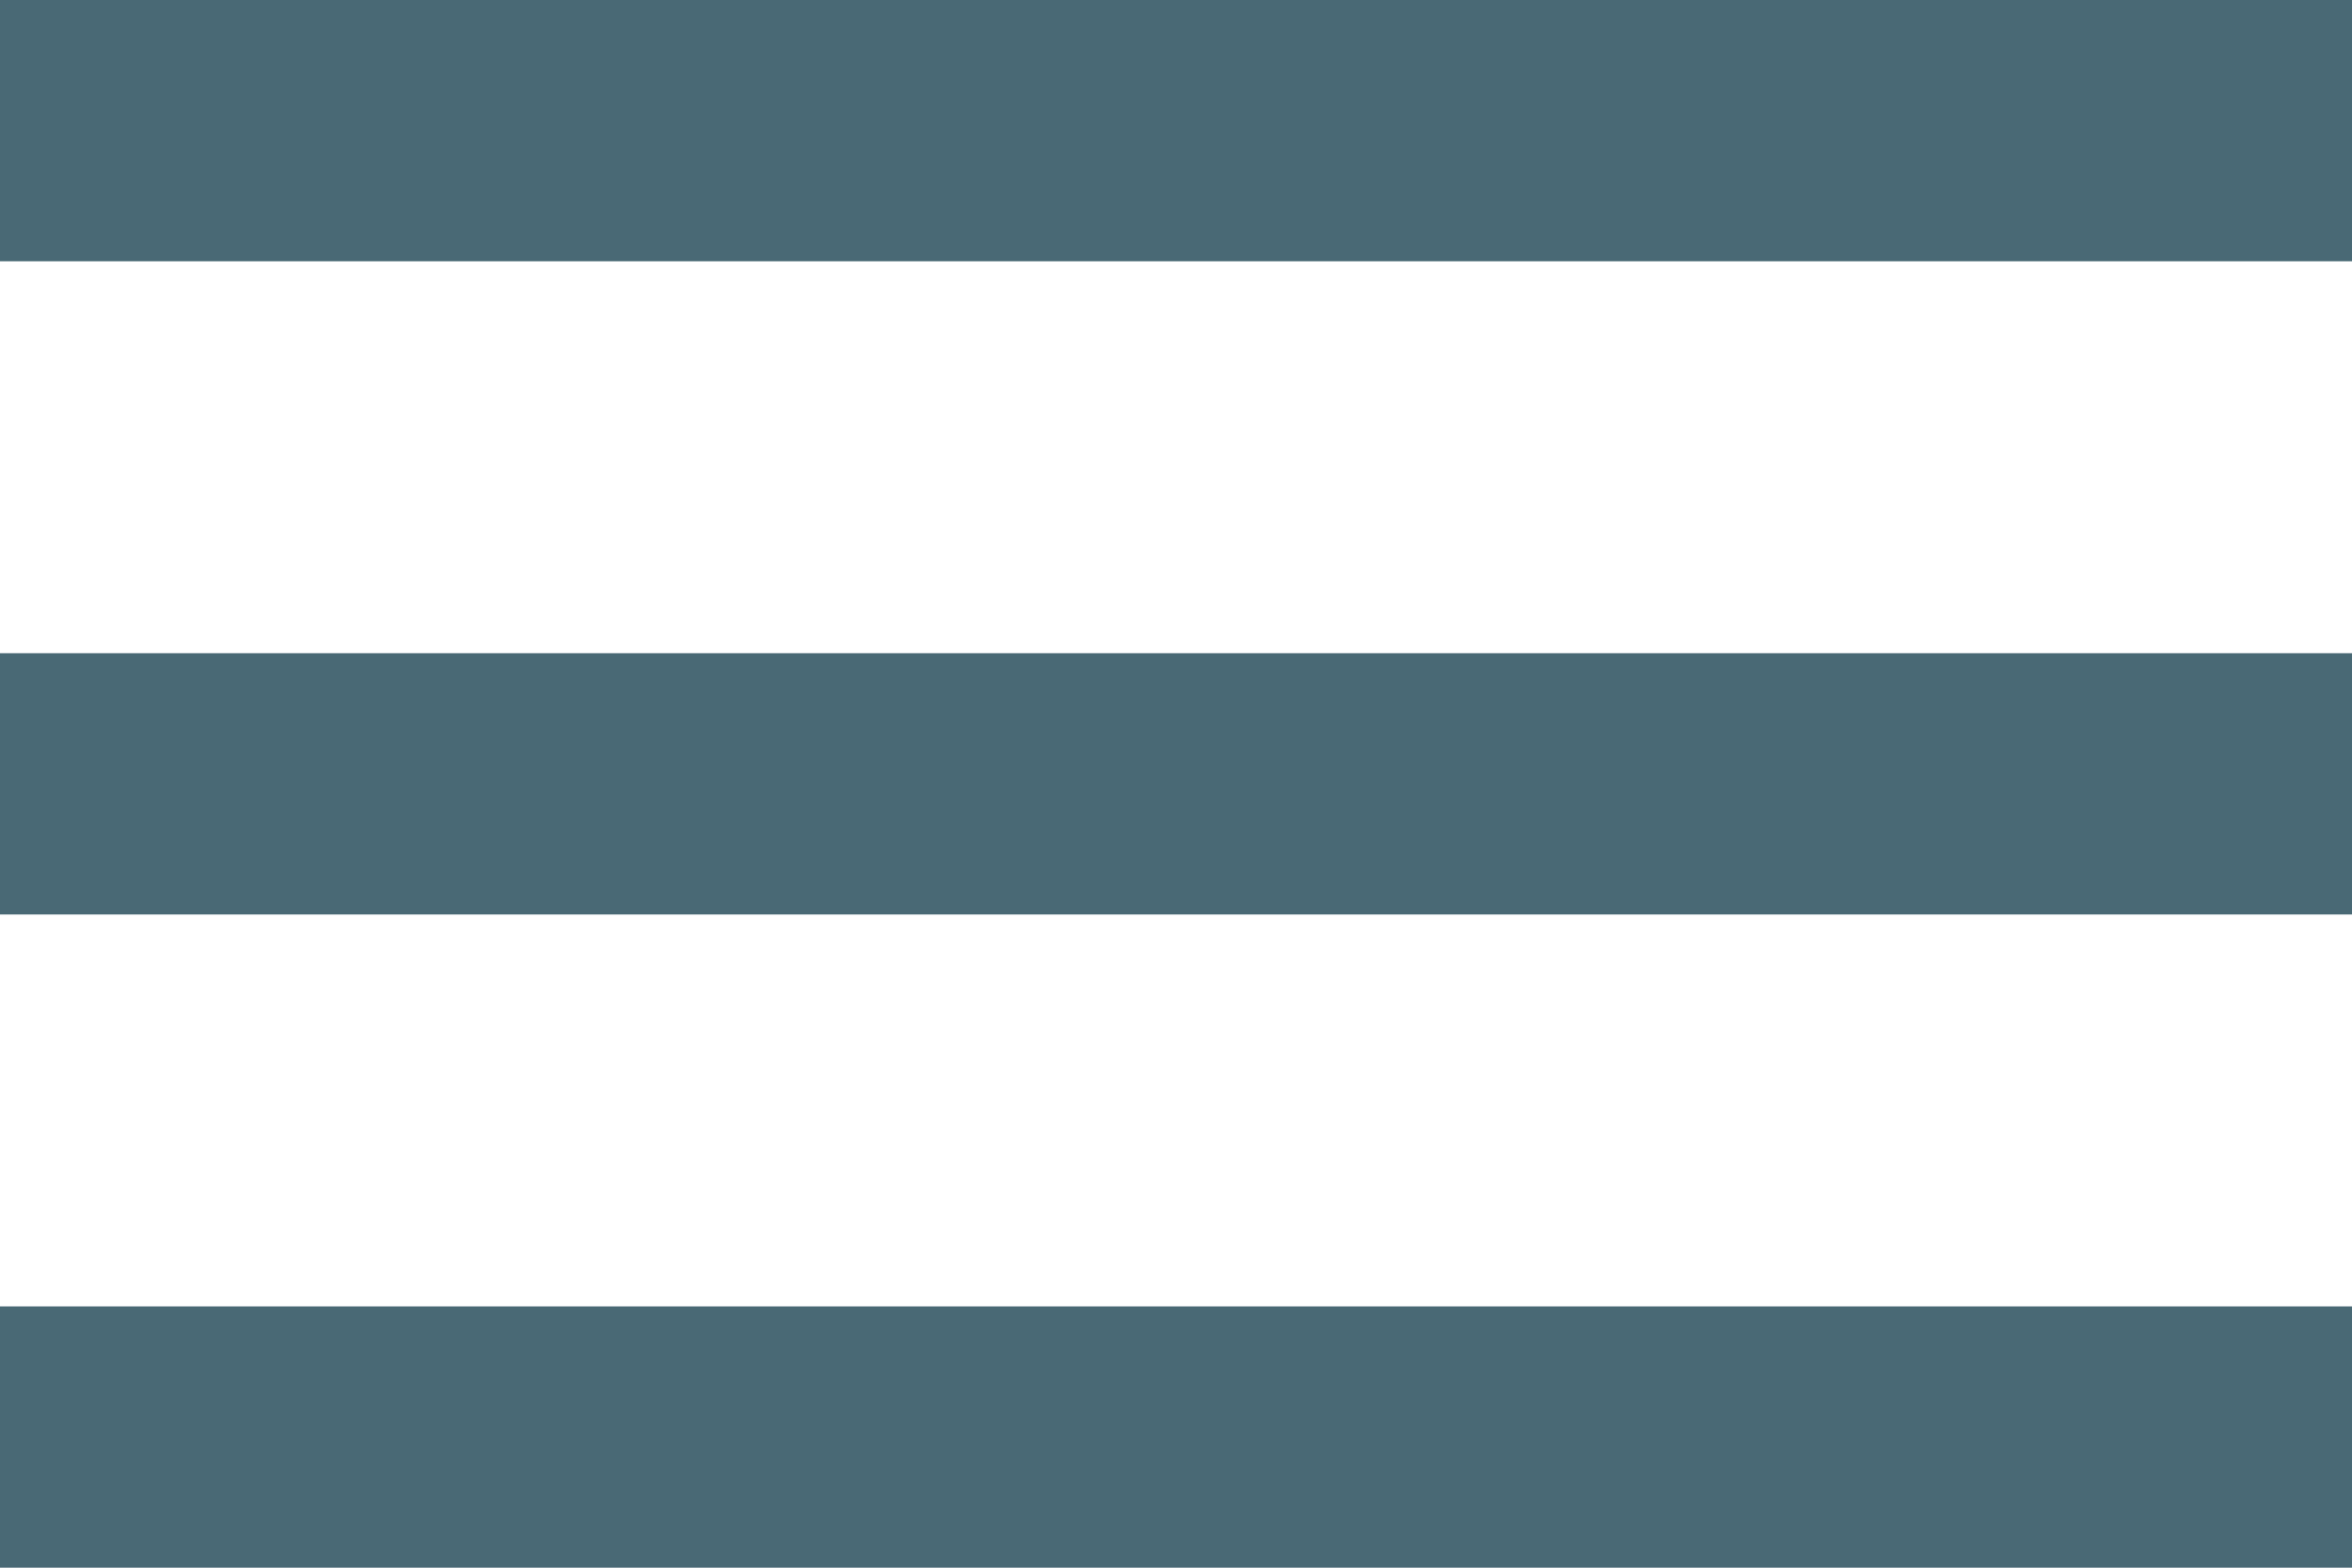
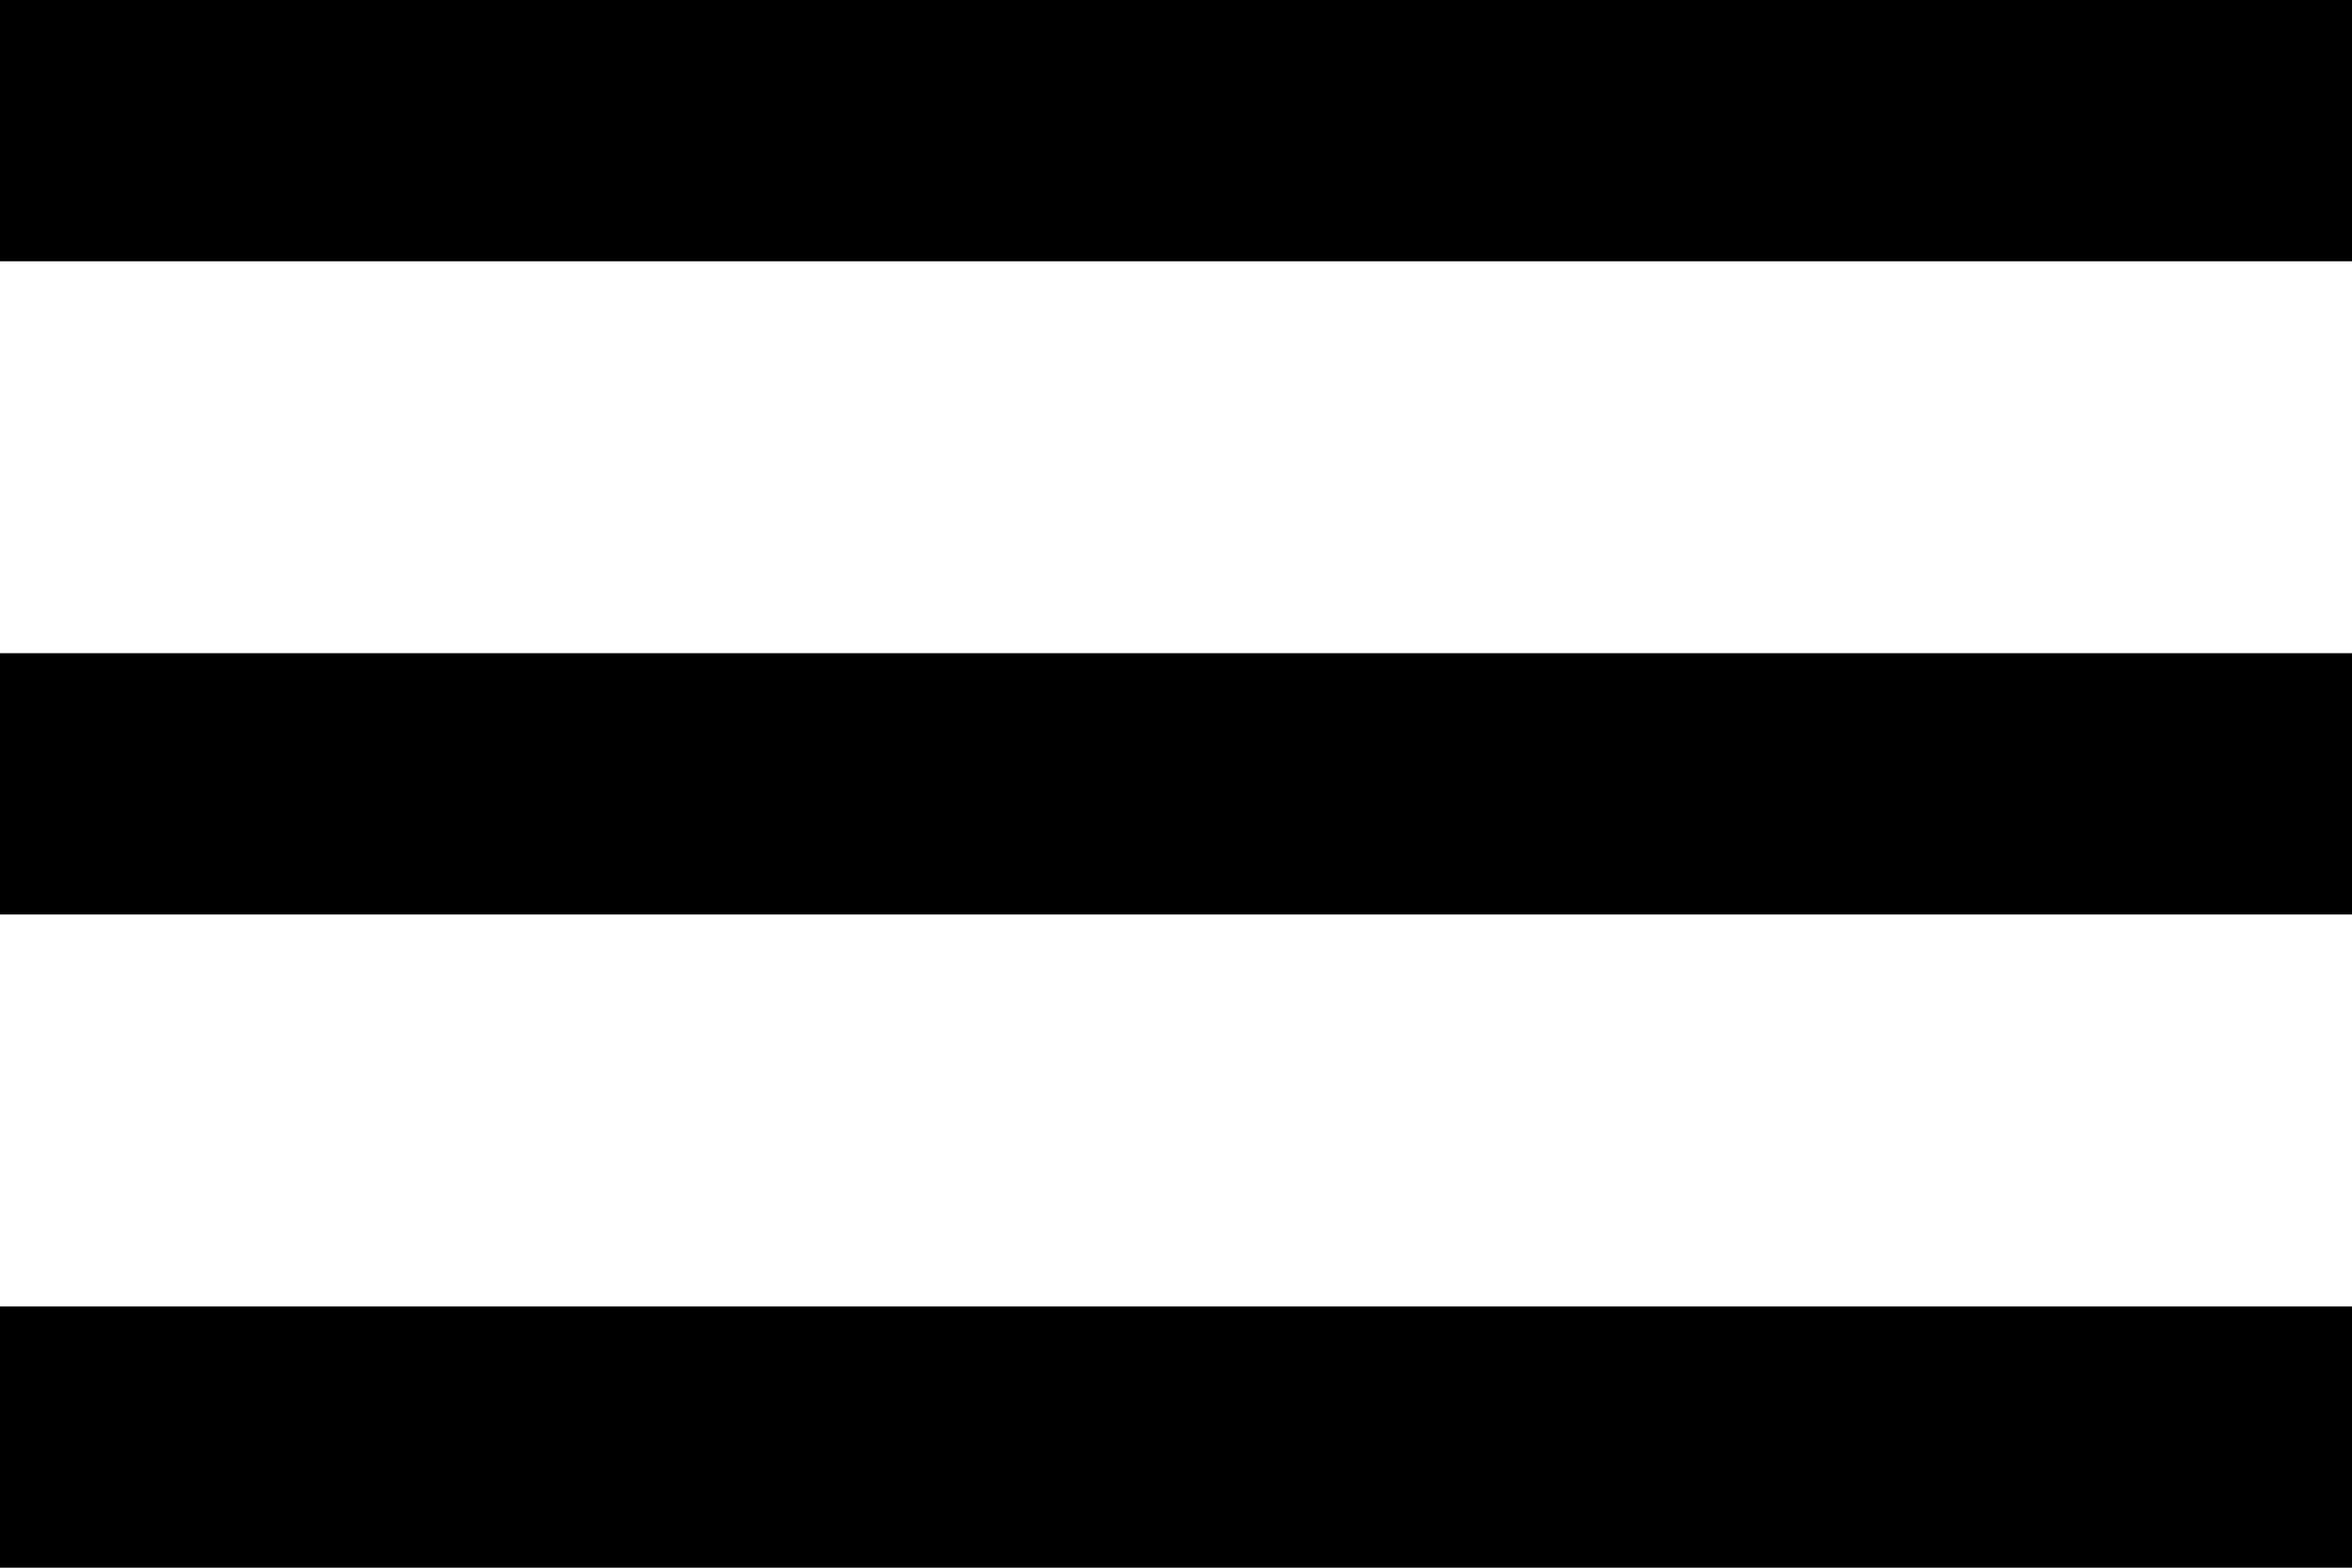
<svg xmlns="http://www.w3.org/2000/svg" id="Untitled-2" viewBox="0 0 18 12" style="background-color:#ffffff00" version="1.1" xml:space="preserve" x="0px" y="0px" width="18px" height="12px">
  <g id="Layer%201">
-     <rect x="0" y="0" width="18" height="2" fill="#496975" />
-     <rect x="0" y="5" width="18" height="2" fill="#496975" />
-     <rect x="0" y="10" width="18" height="2" fill="#496975" />
+     <rect x="0" y="0" width="18" height="2" fill="#000000" />
+     <rect x="0" y="5" width="18" height="2" fill="#000000" />
+     <rect x="0" y="10" width="18" height="2" fill="#000000" />
  </g>
</svg>
